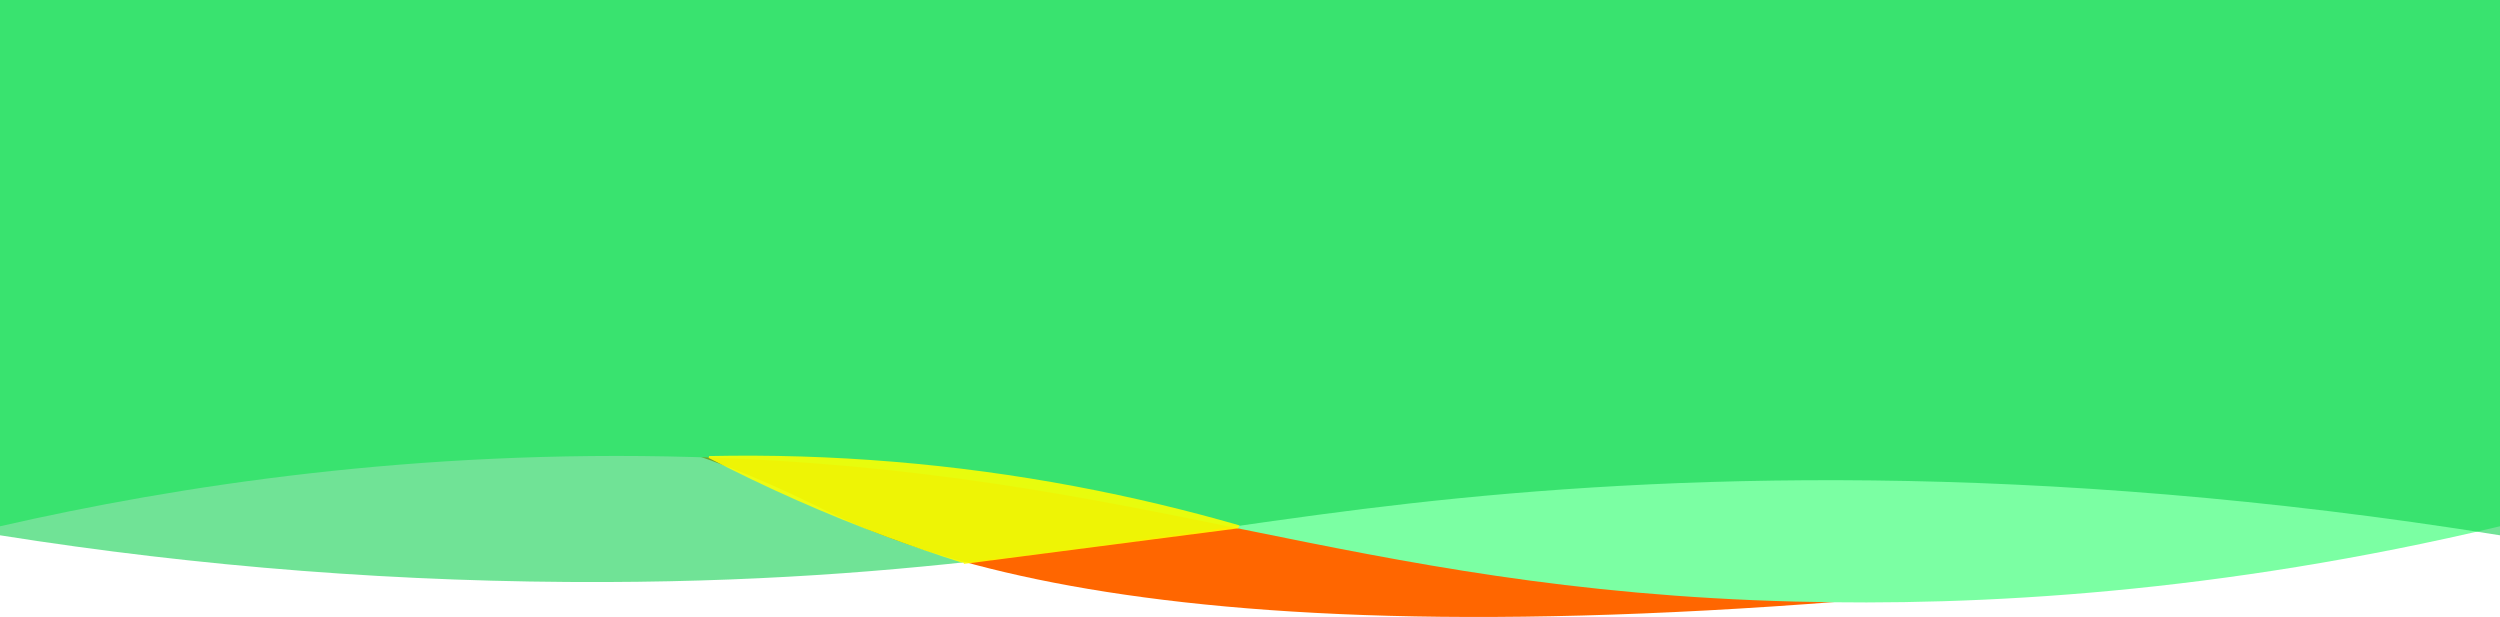
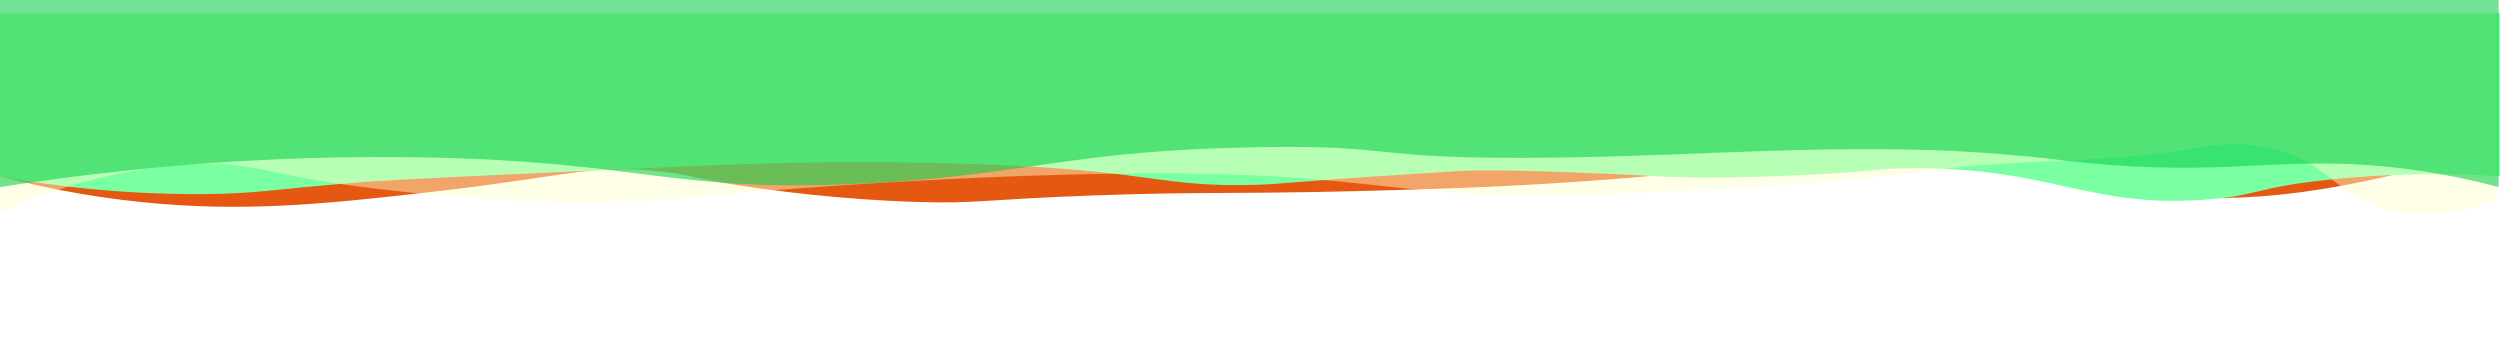
- <svg xmlns="http://www.w3.org/2000/svg" viewBox="0 0 1280 315.88">
-   <path d="m1280 266.82c-518.78 81.65-746.73 48.18-856-4.82-24.56-11.9-113.24-58.76-230-53-83.93 4.14-151.09 33.92-194 57.82v-123.82h1280z" fill="#f60" />
-   <path d="m1280 269.45c-144.2 34.25-266.64 41-361 38.55-230.27-5.92-332.48-67.39-564-74-142.28-4.06-263.59 14.59-355 35.45v-269.45h1280z" fill="#7bffa3" />
-   <path d="m1280 274.07c-240.32-38.59-429.13-30.84-558-16.33-128.26 14.44-233.42 39.66-412 40.26a1936.79 1936.79 0 0 1 -310-23.93v-274.07h1280z" fill="#09ce4a" opacity=".58" />
-   <g opacity=".88">
-     <path d="m492.93 287.69q-18.74-5.91-38.43-13.19a820.83 820.83 0 0 1 -91.5-40.5 909.29 909.29 0 0 1 187.39 15.49c29.84 5.63 57.8 12.42 83.75 19.89l-.14.62-140.56 18.23z" fill="#ff0" />
-     <g fill="none" stroke="#ff0" stroke-miterlimit="10">
-       <path d="m493.44 288.23 140.56-18.23" />
-       <path d="m363 234a820.83 820.83 0 0 0 91.5 40.5q19.67 7.29 38.43 13.19" />
-       <path d="m363 234a909.29 909.29 0 0 1 187.39 15.49c29.84 5.63 57.8 12.42 83.75 19.89l.36.1" />
-     </g>
+ <svg xmlns="http://www.w3.org/2000/svg" id="レイヤー_1" data-name="レイヤー 1" viewBox="0 0 3800 522">
+   <defs>
+     <style>.cls-1{fill:#e55812;}.cls-2{fill:#7bffa3;}.cls-3,.cls-8{fill:#ffc;}.cls-3{opacity:0.46;}.cls-4{opacity:0.58;}.cls-5{fill:#09ce4a;}.cls-6{fill:#f60;}.cls-7{fill:none;stroke:#ff0;stroke-miterlimit:10;}</style>
+   </defs>
+   <path class="cls-1" d="M3798,185.5a1705.71,1705.71,0,0,1-237,62c-362.49,67.42-449.83-69.52-843-35-87.55,7.69-233,27.37-468.82,37.5-32.28,1.39-55.32,2.13-98.18,3.5-265.23,8.49-302,2.37-487,9-173.5,6.22-176.54,12.88-270,10-122.27-3.76-226.45-18.52-266.79-24.66-72.35-11-79.69-17-120.21-21.34-110.88-12-143.8,7.05-345,30C508.75,274,389.7,287,246,275.5a1398.79,1398.79,0,0,1-246-42L3,.5H3798Z" transform="translate(0 34.5)" />
+   <path class="cls-2" d="M3800,233.59a1530.51,1530.51,0,0,0-259,4.91c-112.17,11.66-106.18,23.6-183,30-186.53,15.53-241.41-52.32-470-47-36.65.85-27.24,3.17-112.89,8.18-129.67,7.58-205.38,5.74-234.11,4.82-30.36-1-20.79-1.34-79-4-17.08-.78-144.31-6.6-212-6-23.1.21-39.36,1.53-75.21,3.76-224.57,14-220.88,17-269.79,18.24-133.22,3.43-154-18.82-361-29-66.23-3.26-132.88-4.63-132.88-4.63-39.28-.77-76-1.06-110.75-1-119.08.29-229,5.19-260.37,6.61-292.87,13.23-440.34,19.93-491,24-145.88,11.71-157.79,17.34-236,18A1670,1670,0,0,1,0,233.59V-14.5H3800Z" transform="translate(0 34.5)" />
+   <path class="cls-3" d="M3795,269.5c-88.83,32.08-147.43,22.73-184,9-62.35-23.41-78.53-66.29-152-86-53.42-14.33-97.52-6.11-127-1-127.54,22.09-258.67,15.1-387,32-167.39,22.05-293.51,27.73-477,36-368.38,16.6-345-35.91-775-30-208.81,2.87-457,18.58-613,33.55l-7.71.74C922.49,277.73,785.68,274,637,259.5c-249.68-24.41-233.84-50.13-346-44-124.14,6.79-224.36,42.72-291,73v-306H3795Z" transform="translate(0 34.5)" />
+   <g class="cls-4">
+     <path class="cls-5" d="M3798,249.84c-83.12-22-151.33-30-197.17-33.21-147.6-10.5-227.84,15.77-427.83-3.34-24.23-2.32-35.76-3.92-55.2-6.16-281.28-32.44-510-2.23-803.82-1.69-239.69.44-188.95-19.48-398-16.27-287,4.39-347.83,41.41-591.32,54.73C1018,260.67,980.52,209.29,629,204.51c-149.31-2-365.18,4.23-629,45.33V-34.5H3798Z" transform="translate(0 34.5)" />
  </g>
+   <path class="cls-5" d="M2728,632.5" transform="translate(0 34.5)" />
+   <path class="cls-1" d="M2083,545.5" transform="translate(0 34.5)" />
+   <path class="cls-2" d="M2790,396.5" transform="translate(0 34.5)" />
+   <path class="cls-6" d="M2870,520.5" transform="translate(0 34.5)" />
+   <path class="cls-5" d="M3188,134.5" transform="translate(0 34.5)" />
+   <path class="cls-2" d="M3019,676.5" transform="translate(0 34.5)" />
+   <path class="cls-7" d="M1758.5,222" transform="translate(0 34.5)" />
+   <path class="cls-2" d="M867,265.5" transform="translate(0 34.5)" />
+   <path class="cls-5" d="M3252,498.5" transform="translate(0 34.5)" />
+   <path class="cls-8" d="M1041,1609.5" transform="translate(0 34.5)" />
+   <path class="cls-8" d="M544,194.5" transform="translate(0 34.5)" />
+   <path class="cls-8" d="M2727,483.5" transform="translate(0 34.5)" />
+   <path class="cls-2" d="M1264,368.5" transform="translate(0 34.5)" />
+   <path class="cls-2" d="M1487,245.5" transform="translate(0 34.5)" />
+   <path class="cls-2" d="M1669,471.5" transform="translate(0 34.5)" />
+   <path class="cls-5" d="M2199,487.5l-100-226" transform="translate(0 34.5)" />
+   <path class="cls-8" d="M948,278.5" transform="translate(0 34.5)" />
+   <path class="cls-8" d="M1142,395.5" transform="translate(0 34.5)" />
+   <path class="cls-1" d="M1313,353.5" transform="translate(0 34.5)" />
+   <path class="cls-1" d="M1138,431.5" transform="translate(0 34.5)" />
+   <path class="cls-8" d="M277,246.5" transform="translate(0 34.5)" />
+   <path class="cls-1" d="M950,376.5" transform="translate(0 34.5)" />
+   <path class="cls-2" d="M836,304.5" transform="translate(0 34.5)" />
+   <path class="cls-2" d="M903,260.5" transform="translate(0 34.5)" />
+   <path class="cls-8" d="M457,218.5" transform="translate(0 34.5)" />
+   <path class="cls-8" d="M659,354.5" transform="translate(0 34.5)" />
+   <path class="cls-8" d="M2807,329.5" transform="translate(0 34.5)" />
+   <path class="cls-8" d="M1704,340.5" transform="translate(0 34.5)" />
+   <path class="cls-8" d="M734,344.5" transform="translate(0 34.5)" />
</svg>
